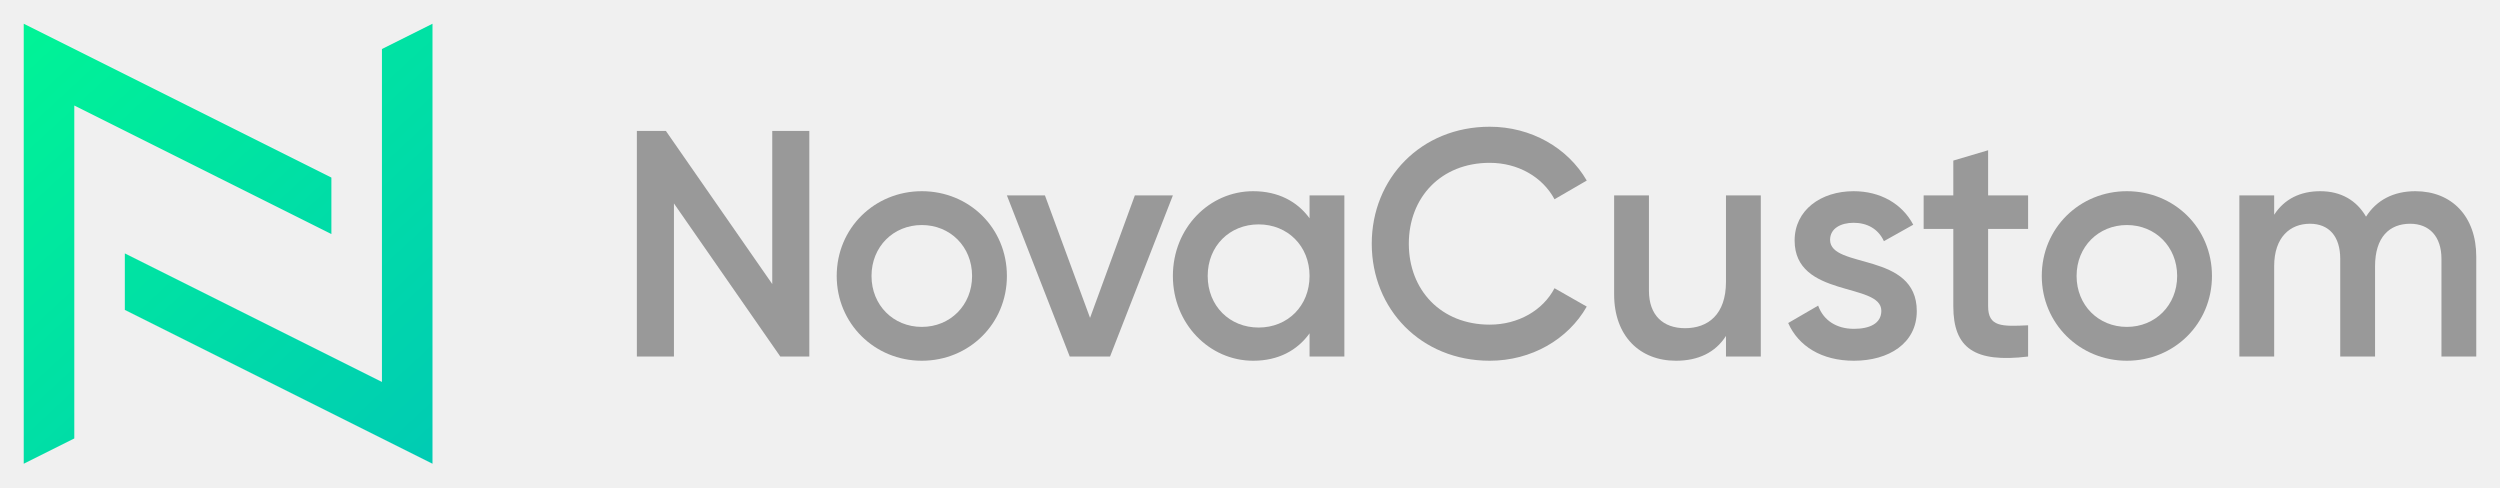
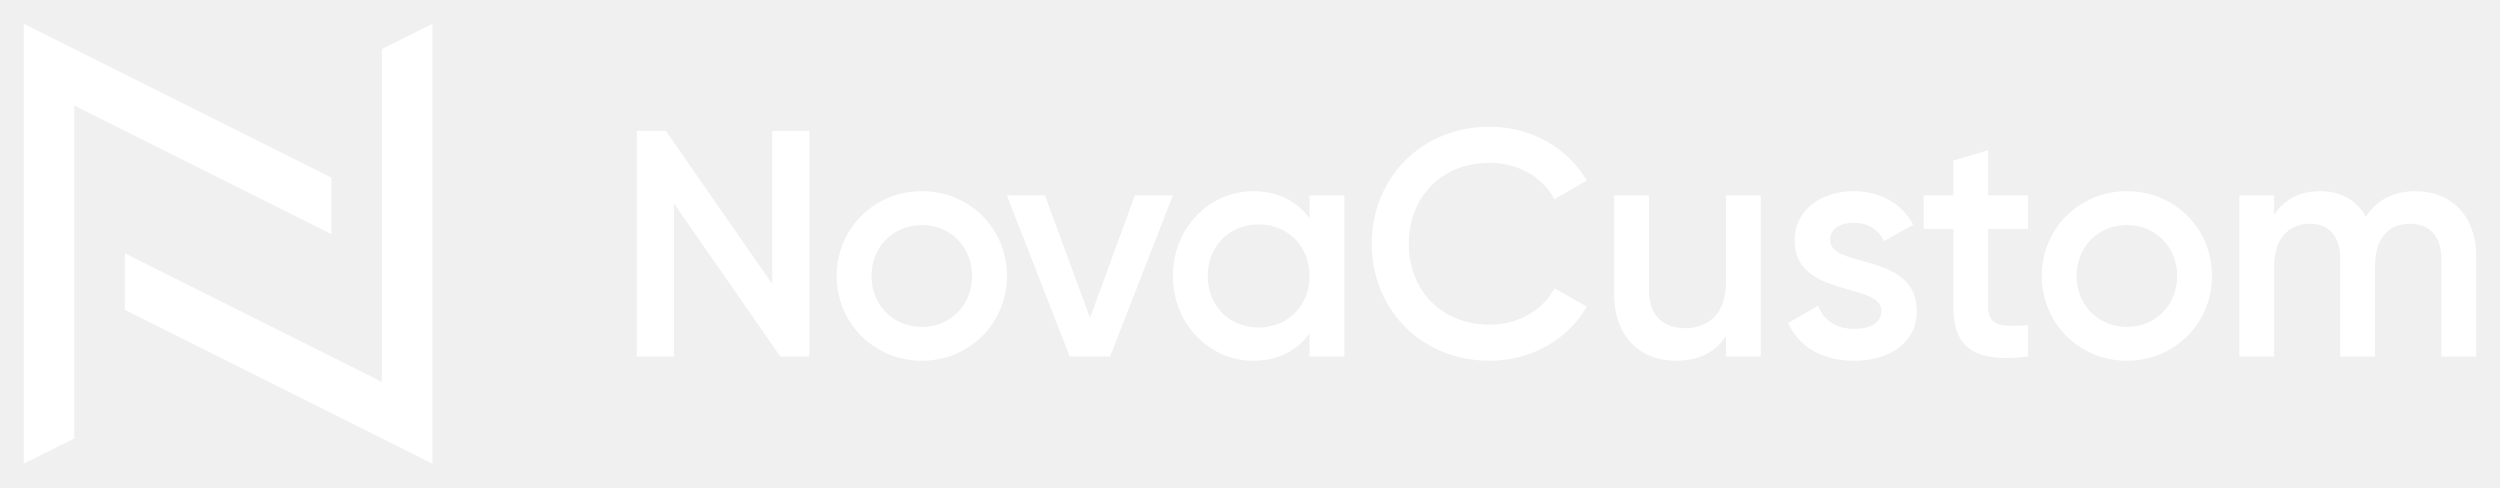
<svg xmlns="http://www.w3.org/2000/svg" width="2106.385" height="410.719" viewBox="0 0 1579.789 308.039" version="1.1" id="svg308">
  <defs id="defs274">
    <clipPath id="clip-0">
      <path clip-rule="nonzero" d="M 375,634 H 570 V 913 H 375 Z m 0,0" id="path2" />
    </clipPath>
    <clipPath id="clip-1">
      <path clip-rule="nonzero" d="m 375.105,634.48 v 278.039 l 31.945,-15.973 V 686.164 l 162.465,81.238 v -35.711 z m 0,0" id="path5" />
    </clipPath>
    <linearGradient id="linear-pattern-0" gradientUnits="userSpaceOnUse" x1="0.108" y1="0" x2="1.003" y2="0" gradientTransform="matrix(-255.4753,-275.027,275.027,-255.4753,589.954,948.7529)">
      <stop offset="0" stop-color="rgb(0%, 81.569%, 69.02%)" stop-opacity="1" id="stop8" />
      <stop offset="0.016" stop-color="rgb(0%, 81.961%, 69.02%)" stop-opacity="1" id="stop10" />
      <stop offset="0.031" stop-color="rgb(0%, 81.961%, 68.628%)" stop-opacity="1" id="stop12" />
      <stop offset="0.047" stop-color="rgb(0%, 82.353%, 68.628%)" stop-opacity="1" id="stop14" />
      <stop offset="0.062" stop-color="rgb(0%, 82.353%, 68.236%)" stop-opacity="1" id="stop16" />
      <stop offset="0.078" stop-color="rgb(0%, 82.745%, 68.236%)" stop-opacity="1" id="stop18" />
      <stop offset="0.094" stop-color="rgb(0%, 82.745%, 68.236%)" stop-opacity="1" id="stop20" />
      <stop offset="0.109" stop-color="rgb(0%, 83.138%, 67.844%)" stop-opacity="1" id="stop22" />
      <stop offset="0.125" stop-color="rgb(0%, 83.53%, 67.844%)" stop-opacity="1" id="stop24" />
      <stop offset="0.141" stop-color="rgb(0%, 83.53%, 67.451%)" stop-opacity="1" id="stop26" />
      <stop offset="0.156" stop-color="rgb(0%, 83.922%, 67.451%)" stop-opacity="1" id="stop28" />
      <stop offset="0.172" stop-color="rgb(0%, 83.922%, 67.451%)" stop-opacity="1" id="stop30" />
      <stop offset="0.188" stop-color="rgb(0%, 84.314%, 67.059%)" stop-opacity="1" id="stop32" />
      <stop offset="0.203" stop-color="rgb(0%, 84.314%, 67.059%)" stop-opacity="1" id="stop34" />
      <stop offset="0.219" stop-color="rgb(0%, 84.706%, 66.667%)" stop-opacity="1" id="stop36" />
      <stop offset="0.234" stop-color="rgb(0%, 84.706%, 66.667%)" stop-opacity="1" id="stop38" />
      <stop offset="0.25" stop-color="rgb(0%, 85.098%, 66.667%)" stop-opacity="1" id="stop40" />
      <stop offset="0.266" stop-color="rgb(0%, 85.49%, 66.275%)" stop-opacity="1" id="stop42" />
      <stop offset="0.281" stop-color="rgb(0%, 85.49%, 66.275%)" stop-opacity="1" id="stop44" />
      <stop offset="0.297" stop-color="rgb(0%, 85.883%, 65.883%)" stop-opacity="1" id="stop46" />
      <stop offset="0.312" stop-color="rgb(0%, 85.883%, 65.883%)" stop-opacity="1" id="stop48" />
      <stop offset="0.328" stop-color="rgb(0%, 86.275%, 65.883%)" stop-opacity="1" id="stop50" />
      <stop offset="0.344" stop-color="rgb(0%, 86.275%, 65.491%)" stop-opacity="1" id="stop52" />
      <stop offset="0.359" stop-color="rgb(0%, 86.667%, 65.491%)" stop-opacity="1" id="stop54" />
      <stop offset="0.375" stop-color="rgb(0%, 86.667%, 65.099%)" stop-opacity="1" id="stop56" />
      <stop offset="0.391" stop-color="rgb(0%, 87.059%, 65.099%)" stop-opacity="1" id="stop58" />
      <stop offset="0.406" stop-color="rgb(0%, 87.451%, 65.099%)" stop-opacity="1" id="stop60" />
      <stop offset="0.422" stop-color="rgb(0%, 87.451%, 64.706%)" stop-opacity="1" id="stop62" />
      <stop offset="0.438" stop-color="rgb(0%, 87.843%, 64.706%)" stop-opacity="1" id="stop64" />
      <stop offset="0.453" stop-color="rgb(0%, 87.843%, 64.314%)" stop-opacity="1" id="stop66" />
      <stop offset="0.469" stop-color="rgb(0%, 88.235%, 64.314%)" stop-opacity="1" id="stop68" />
      <stop offset="0.484" stop-color="rgb(0%, 88.235%, 63.922%)" stop-opacity="1" id="stop70" />
      <stop offset="0.5" stop-color="rgb(0%, 88.628%, 63.922%)" stop-opacity="1" id="stop72" />
      <stop offset="0.516" stop-color="rgb(0%, 88.628%, 63.922%)" stop-opacity="1" id="stop74" />
      <stop offset="0.531" stop-color="rgb(0%, 89.02%, 63.53%)" stop-opacity="1" id="stop76" />
      <stop offset="0.547" stop-color="rgb(0%, 89.412%, 63.53%)" stop-opacity="1" id="stop78" />
      <stop offset="0.562" stop-color="rgb(0%, 89.412%, 63.138%)" stop-opacity="1" id="stop80" />
      <stop offset="0.578" stop-color="rgb(0%, 89.804%, 63.138%)" stop-opacity="1" id="stop82" />
      <stop offset="0.594" stop-color="rgb(0%, 89.804%, 63.138%)" stop-opacity="1" id="stop84" />
      <stop offset="0.609" stop-color="rgb(0%, 90.196%, 62.746%)" stop-opacity="1" id="stop86" />
      <stop offset="0.625" stop-color="rgb(0%, 90.196%, 62.746%)" stop-opacity="1" id="stop88" />
      <stop offset="0.641" stop-color="rgb(0%, 90.588%, 62.354%)" stop-opacity="1" id="stop90" />
      <stop offset="0.656" stop-color="rgb(0%, 90.981%, 62.354%)" stop-opacity="1" id="stop92" />
      <stop offset="0.672" stop-color="rgb(0%, 90.981%, 62.354%)" stop-opacity="1" id="stop94" />
      <stop offset="0.688" stop-color="rgb(0%, 91.373%, 61.961%)" stop-opacity="1" id="stop96" />
      <stop offset="0.703" stop-color="rgb(0%, 91.373%, 61.961%)" stop-opacity="1" id="stop98" />
      <stop offset="0.719" stop-color="rgb(0%, 91.765%, 61.569%)" stop-opacity="1" id="stop100" />
      <stop offset="0.734" stop-color="rgb(0%, 91.765%, 61.569%)" stop-opacity="1" id="stop102" />
      <stop offset="0.75" stop-color="rgb(0%, 92.157%, 61.569%)" stop-opacity="1" id="stop104" />
      <stop offset="0.766" stop-color="rgb(0%, 92.157%, 61.177%)" stop-opacity="1" id="stop106" />
      <stop offset="0.781" stop-color="rgb(0%, 92.549%, 61.177%)" stop-opacity="1" id="stop108" />
      <stop offset="0.797" stop-color="rgb(0%, 92.941%, 60.785%)" stop-opacity="1" id="stop110" />
      <stop offset="0.812" stop-color="rgb(0%, 92.941%, 60.785%)" stop-opacity="1" id="stop112" />
      <stop offset="0.828" stop-color="rgb(0%, 93.333%, 60.785%)" stop-opacity="1" id="stop114" />
      <stop offset="0.844" stop-color="rgb(0%, 93.333%, 60.393%)" stop-opacity="1" id="stop116" />
      <stop offset="0.859" stop-color="rgb(0%, 93.726%, 60.393%)" stop-opacity="1" id="stop118" />
      <stop offset="0.875" stop-color="rgb(0%, 93.726%, 60.001%)" stop-opacity="1" id="stop120" />
      <stop offset="0.891" stop-color="rgb(0%, 94.118%, 60.001%)" stop-opacity="1" id="stop122" />
      <stop offset="0.906" stop-color="rgb(0%, 94.118%, 60.001%)" stop-opacity="1" id="stop124" />
      <stop offset="0.922" stop-color="rgb(0%, 94.51%, 59.608%)" stop-opacity="1" id="stop126" />
      <stop offset="0.938" stop-color="rgb(0%, 94.902%, 59.608%)" stop-opacity="1" id="stop128" />
      <stop offset="0.953" stop-color="rgb(0%, 94.902%, 59.216%)" stop-opacity="1" id="stop130" />
      <stop offset="0.969" stop-color="rgb(0%, 95.294%, 59.216%)" stop-opacity="1" id="stop132" />
      <stop offset="0.984" stop-color="rgb(0%, 95.294%, 59.216%)" stop-opacity="1" id="stop134" />
      <stop offset="1" stop-color="rgb(0%, 95.686%, 58.824%)" stop-opacity="1" id="stop136" />
    </linearGradient>
    <clipPath id="clip-2">
      <path clip-rule="nonzero" d="M 438,634 H 634 V 913 H 438 Z m 0,0" id="path139" />
    </clipPath>
    <clipPath id="clip-3">
      <path clip-rule="nonzero" d="M 601.461,650.453 V 860.836 L 438.992,779.609 v 35.711 l 194.41,97.199 V 634.48 Z m 0,0" id="path142" />
    </clipPath>
    <linearGradient id="linear-pattern-1" gradientUnits="userSpaceOnUse" x1="-0.008" y1="0" x2="0.887" y2="0" gradientTransform="matrix(-255.4753,-275.027,275.027,-255.4753,672.7204,871.8704)">
      <stop offset="0" stop-color="rgb(0%, 80%, 70.197%)" stop-opacity="1" id="stop145" />
      <stop offset="0.031" stop-color="rgb(0%, 80%, 70.197%)" stop-opacity="1" id="stop147" />
      <stop offset="0.047" stop-color="rgb(0%, 80.392%, 69.804%)" stop-opacity="1" id="stop149" />
      <stop offset="0.062" stop-color="rgb(0%, 80.785%, 69.804%)" stop-opacity="1" id="stop151" />
      <stop offset="0.078" stop-color="rgb(0%, 80.785%, 69.412%)" stop-opacity="1" id="stop153" />
      <stop offset="0.094" stop-color="rgb(0%, 81.177%, 69.412%)" stop-opacity="1" id="stop155" />
      <stop offset="0.109" stop-color="rgb(0%, 81.177%, 69.412%)" stop-opacity="1" id="stop157" />
      <stop offset="0.125" stop-color="rgb(0%, 81.569%, 69.02%)" stop-opacity="1" id="stop159" />
      <stop offset="0.141" stop-color="rgb(0%, 81.569%, 69.02%)" stop-opacity="1" id="stop161" />
      <stop offset="0.156" stop-color="rgb(0%, 81.961%, 68.628%)" stop-opacity="1" id="stop163" />
      <stop offset="0.172" stop-color="rgb(0%, 82.353%, 68.628%)" stop-opacity="1" id="stop165" />
      <stop offset="0.188" stop-color="rgb(0%, 82.353%, 68.628%)" stop-opacity="1" id="stop167" />
      <stop offset="0.203" stop-color="rgb(0%, 82.745%, 68.236%)" stop-opacity="1" id="stop169" />
      <stop offset="0.219" stop-color="rgb(0%, 82.745%, 68.236%)" stop-opacity="1" id="stop171" />
      <stop offset="0.234" stop-color="rgb(0%, 83.138%, 67.844%)" stop-opacity="1" id="stop173" />
      <stop offset="0.25" stop-color="rgb(0%, 83.138%, 67.844%)" stop-opacity="1" id="stop175" />
      <stop offset="0.266" stop-color="rgb(0%, 83.53%, 67.844%)" stop-opacity="1" id="stop177" />
      <stop offset="0.281" stop-color="rgb(0%, 83.53%, 67.451%)" stop-opacity="1" id="stop179" />
      <stop offset="0.297" stop-color="rgb(0%, 83.922%, 67.451%)" stop-opacity="1" id="stop181" />
      <stop offset="0.312" stop-color="rgb(0%, 84.314%, 67.059%)" stop-opacity="1" id="stop183" />
      <stop offset="0.328" stop-color="rgb(0%, 84.314%, 67.059%)" stop-opacity="1" id="stop185" />
      <stop offset="0.344" stop-color="rgb(0%, 84.706%, 67.059%)" stop-opacity="1" id="stop187" />
      <stop offset="0.359" stop-color="rgb(0%, 84.706%, 66.667%)" stop-opacity="1" id="stop189" />
      <stop offset="0.375" stop-color="rgb(0%, 85.098%, 66.667%)" stop-opacity="1" id="stop191" />
      <stop offset="0.391" stop-color="rgb(0%, 85.098%, 66.275%)" stop-opacity="1" id="stop193" />
      <stop offset="0.406" stop-color="rgb(0%, 85.49%, 66.275%)" stop-opacity="1" id="stop195" />
      <stop offset="0.422" stop-color="rgb(0%, 85.883%, 65.883%)" stop-opacity="1" id="stop197" />
      <stop offset="0.438" stop-color="rgb(0%, 85.883%, 65.883%)" stop-opacity="1" id="stop199" />
      <stop offset="0.453" stop-color="rgb(0%, 86.275%, 65.883%)" stop-opacity="1" id="stop201" />
      <stop offset="0.469" stop-color="rgb(0%, 86.275%, 65.491%)" stop-opacity="1" id="stop203" />
      <stop offset="0.484" stop-color="rgb(0%, 86.667%, 65.491%)" stop-opacity="1" id="stop205" />
      <stop offset="0.5" stop-color="rgb(0%, 86.667%, 65.099%)" stop-opacity="1" id="stop207" />
      <stop offset="0.516" stop-color="rgb(0%, 87.059%, 65.099%)" stop-opacity="1" id="stop209" />
      <stop offset="0.531" stop-color="rgb(0%, 87.059%, 65.099%)" stop-opacity="1" id="stop211" />
      <stop offset="0.547" stop-color="rgb(0%, 87.451%, 64.706%)" stop-opacity="1" id="stop213" />
      <stop offset="0.562" stop-color="rgb(0%, 87.843%, 64.706%)" stop-opacity="1" id="stop215" />
      <stop offset="0.578" stop-color="rgb(0%, 87.843%, 64.314%)" stop-opacity="1" id="stop217" />
      <stop offset="0.594" stop-color="rgb(0%, 88.235%, 64.314%)" stop-opacity="1" id="stop219" />
      <stop offset="0.609" stop-color="rgb(0%, 88.235%, 64.314%)" stop-opacity="1" id="stop221" />
      <stop offset="0.625" stop-color="rgb(0%, 88.628%, 63.922%)" stop-opacity="1" id="stop223" />
      <stop offset="0.641" stop-color="rgb(0%, 88.628%, 63.922%)" stop-opacity="1" id="stop225" />
      <stop offset="0.656" stop-color="rgb(0%, 89.02%, 63.53%)" stop-opacity="1" id="stop227" />
      <stop offset="0.672" stop-color="rgb(0%, 89.02%, 63.53%)" stop-opacity="1" id="stop229" />
      <stop offset="0.688" stop-color="rgb(0%, 89.412%, 63.53%)" stop-opacity="1" id="stop231" />
      <stop offset="0.703" stop-color="rgb(0%, 89.804%, 63.138%)" stop-opacity="1" id="stop233" />
      <stop offset="0.719" stop-color="rgb(0%, 89.804%, 63.138%)" stop-opacity="1" id="stop235" />
      <stop offset="0.734" stop-color="rgb(0%, 90.196%, 62.746%)" stop-opacity="1" id="stop237" />
      <stop offset="0.75" stop-color="rgb(0%, 90.196%, 62.746%)" stop-opacity="1" id="stop239" />
      <stop offset="0.766" stop-color="rgb(0%, 90.588%, 62.746%)" stop-opacity="1" id="stop241" />
      <stop offset="0.781" stop-color="rgb(0%, 90.588%, 62.354%)" stop-opacity="1" id="stop243" />
      <stop offset="0.797" stop-color="rgb(0%, 90.981%, 62.354%)" stop-opacity="1" id="stop245" />
      <stop offset="0.812" stop-color="rgb(0%, 90.981%, 61.961%)" stop-opacity="1" id="stop247" />
      <stop offset="0.828" stop-color="rgb(0%, 91.373%, 61.961%)" stop-opacity="1" id="stop249" />
      <stop offset="0.844" stop-color="rgb(0%, 91.765%, 61.961%)" stop-opacity="1" id="stop251" />
      <stop offset="0.859" stop-color="rgb(0%, 91.765%, 61.569%)" stop-opacity="1" id="stop253" />
      <stop offset="0.875" stop-color="rgb(0%, 92.157%, 61.569%)" stop-opacity="1" id="stop255" />
      <stop offset="0.891" stop-color="rgb(0%, 92.157%, 61.177%)" stop-opacity="1" id="stop257" />
      <stop offset="0.906" stop-color="rgb(0%, 92.549%, 61.177%)" stop-opacity="1" id="stop259" />
      <stop offset="0.922" stop-color="rgb(0%, 92.549%, 61.177%)" stop-opacity="1" id="stop261" />
      <stop offset="0.938" stop-color="rgb(0%, 92.941%, 60.785%)" stop-opacity="1" id="stop263" />
      <stop offset="0.953" stop-color="rgb(0%, 93.333%, 60.785%)" stop-opacity="1" id="stop265" />
      <stop offset="0.969" stop-color="rgb(0%, 93.333%, 60.393%)" stop-opacity="1" id="stop267" />
      <stop offset="0.984" stop-color="rgb(0%, 93.726%, 60.393%)" stop-opacity="1" id="stop269" />
      <stop offset="1" stop-color="rgb(0%, 93.726%, 60.001%)" stop-opacity="1" id="stop271" />
    </linearGradient>
  </defs>
  <g clip-path="url(#clip-0)" id="g280" transform="translate(-360.106,-619.4813)">
    <g clip-path="url(#clip-1)" id="g278">
-       <path fill-rule="nonzero" fill="url(#linear-pattern-0)" d="M 465.152,1009.461 708.156,783.734 479.465,537.539 l -243,225.727 z m 0,0" id="path276" style="" />
+       <path fill-rule="nonzero" fill="white" d="M 465.152,1009.461 708.156,783.734 479.465,537.539 l -243,225.727 z m 0,0" id="path276" style="" />
    </g>
  </g>
  <g clip-path="url(#clip-2)" id="g286" transform="translate(-360.106,-619.4813)">
    <g clip-path="url(#clip-3)" id="g284">
-       <path fill-rule="nonzero" fill="url(#linear-pattern-1)" d="m 529.043,1009.461 243,-225.727 -228.688,-246.195 -243.004,225.727 z m 0,0" id="path282" style="" />
+       <path fill-rule="nonzero" fill="white" d="m 529.043,1009.461 243,-225.727 -228.688,-246.195 -243.004,225.727 z m 0,0" id="path282" style="" />
    </g>
  </g>
-   <path fill-rule="nonzero" fill="#999999" fill-opacity="1" d="M 511.422,82.731 V 225.309 h -18.332 l -67.219,-96.75 v 96.75 H 402.446 V 82.731 h 18.332 l 67.219,96.75 V 82.731 Z m 0,0" id="path288" />
-   <path fill-rule="nonzero" fill="#999999" fill-opacity="1" d="m 614.274,174.387 c 0,-18.531 -13.852,-32.184 -31.773,-32.184 -17.926,0 -31.777,13.652 -31.777,32.184 0,18.535 13.852,32.184 31.777,32.184 17.922,0 31.773,-13.648 31.773,-32.184 m -85.547,0 c 0,-30.348 24.035,-53.566 53.774,-53.566 29.941,0 53.773,23.219 53.773,53.566 0,30.148 -23.832,53.57 -53.773,53.57 -29.738,0 -53.774,-23.422 -53.774,-53.57" id="path290" />
-   <path fill-rule="nonzero" fill="#999999" fill-opacity="1" d="m 741.169,123.469 -39.719,101.84 h -25.461 l -39.719,-101.84 h 24.035 l 28.516,77.399 28.313,-77.399 z m 0,0" id="path292" />
-   <path fill-rule="nonzero" fill="#999999" fill-opacity="1" d="m 827.528,174.387 c 0,-18.941 -13.852,-32.59 -32.184,-32.59 -18.332,0 -32.184,13.648 -32.184,32.59 0,18.945 13.852,32.59 32.184,32.59 18.332,0 32.184,-13.645 32.184,-32.59 m 21.996,-50.922 v 101.844 h -21.996 v -14.664 c -7.742,10.797 -19.758,17.313 -35.645,17.313 -27.703,0 -50.719,-23.422 -50.719,-53.57 0,-30.348 23.016,-53.566 50.719,-53.566 15.887,0 27.902,6.516 35.645,17.109 v -14.465 z m 0,0" id="path294" />
-   <path fill-rule="nonzero" fill="#999999" fill-opacity="1" d="m 866.829,154.02 c 0,-41.348 31.164,-73.938 74.551,-73.938 26.07,0 49.293,13.238 61.309,34.016 l -20.367,11.813 c -7.539,-14.055 -23.016,-23.016 -40.941,-23.016 -30.758,0 -51.125,21.793 -51.125,51.125 0,29.332 20.367,51.125 51.125,51.125 17.926,0 33.606,-8.961 40.941,-23.016 l 20.367,11.609 c -11.813,20.777 -35.035,34.219 -61.309,34.219 -43.387,0 -74.551,-32.59 -74.551,-73.938" id="path296" />
-   <path fill-rule="nonzero" fill="#999999" fill-opacity="1" d="M 1112.673,123.469 V 225.309 H 1090.673 V 212.274 c -6.723,10.59 -17.719,15.684 -31.57,15.684 -22.812,0 -39.109,-15.481 -39.109,-41.961 v -62.527 h 22 v 60.289 c 0,15.48 8.961,23.629 22.812,23.629 14.465,0 25.867,-8.555 25.867,-29.332 v -54.586 z m 0,0" id="path298" />
-   <path fill-rule="nonzero" fill="#999999" fill-opacity="1" d="m 1211.247,196.59 c 0,20.367 -17.719,31.367 -39.719,31.367 -20.367,0 -35.031,-9.164 -41.551,-23.832 l 18.945,-11 c 3.258,9.168 11.402,14.668 22.605,14.668 9.777,0 17.316,-3.258 17.316,-11.406 0,-18.129 -54.793,-7.941 -54.793,-44.402 0,-19.148 16.5,-31.164 37.273,-31.164 16.703,0 30.555,7.738 37.684,21.18 l -18.535,10.391 c -3.668,-7.945 -10.797,-11.609 -19.148,-11.609 -7.941,0 -14.867,3.461 -14.867,10.793 0,18.535 54.789,7.332 54.789,45.016" id="path300" />
-   <path fill-rule="nonzero" fill="#999999" fill-opacity="1" d="m 1256.325,144.649 v 48.887 c 0,13.035 8.555,12.832 25.258,12.02 v 19.754 c -33.813,4.074 -47.254,-5.293 -47.254,-31.773 v -48.887 h -18.742 v -21.18 h 18.742 v -22 l 21.996,-6.52 v 28.52 h 25.258 v 21.18 z m 0,0" id="path302" />
-   <path fill-rule="nonzero" fill="#999999" fill-opacity="1" d="m 1375.779,174.387 c 0,-18.531 -13.851,-32.184 -31.773,-32.184 -17.926,0 -31.777,13.652 -31.777,32.184 0,18.535 13.851,32.184 31.777,32.184 17.922,0 31.773,-13.648 31.773,-32.184 m -85.551,0 c 0,-30.348 24.035,-53.566 53.777,-53.566 29.938,0 53.77,23.219 53.77,53.566 0,30.148 -23.832,53.57 -53.77,53.57 -29.742,0 -53.777,-23.422 -53.777,-53.57" id="path304" />
-   <path fill-rule="nonzero" fill="#999999" fill-opacity="1" d="m 1564.791,162.168 v 63.141 h -21.996 v -61.715 c 0,-14.258 -7.742,-22.203 -19.762,-22.203 -13.035,0 -22.199,8.352 -22.199,26.887 v 57.031 h -22 v -61.715 c 0,-14.258 -7.129,-22.203 -19.145,-22.203 -12.426,0 -22.609,8.352 -22.609,26.887 v 57.031 h -22 V 123.469 h 22 v 12.219 c 6.52,-9.98 16.5,-14.867 29.125,-14.867 13.242,0 23.02,5.906 28.926,16.09 6.723,-10.59 17.516,-16.09 31.164,-16.09 23.016,0 38.496,15.887 38.496,41.348" id="path306" />
+   <path fill-rule="nonzero" fill="white" fill-opacity="1" d="M 511.422,82.731 V 225.309 h -18.332 l -67.219,-96.75 v 96.75 H 402.446 V 82.731 h 18.332 l 67.219,96.75 V 82.731 Z m 0,0" id="path288" />
+   <path fill-rule="nonzero" fill="white" fill-opacity="1" d="m 614.274,174.387 c 0,-18.531 -13.852,-32.184 -31.773,-32.184 -17.926,0 -31.777,13.652 -31.777,32.184 0,18.535 13.852,32.184 31.777,32.184 17.922,0 31.773,-13.648 31.773,-32.184 m -85.547,0 c 0,-30.348 24.035,-53.566 53.774,-53.566 29.941,0 53.773,23.219 53.773,53.566 0,30.148 -23.832,53.57 -53.773,53.57 -29.738,0 -53.774,-23.422 -53.774,-53.57" id="path290" />
+   <path fill-rule="nonzero" fill="white" fill-opacity="1" d="m 741.169,123.469 -39.719,101.84 h -25.461 l -39.719,-101.84 h 24.035 l 28.516,77.399 28.313,-77.399 z m 0,0" id="path292" />
+   <path fill-rule="nonzero" fill="white" fill-opacity="1" d="m 827.528,174.387 c 0,-18.941 -13.852,-32.59 -32.184,-32.59 -18.332,0 -32.184,13.648 -32.184,32.59 0,18.945 13.852,32.59 32.184,32.59 18.332,0 32.184,-13.645 32.184,-32.59 m 21.996,-50.922 v 101.844 h -21.996 v -14.664 c -7.742,10.797 -19.758,17.313 -35.645,17.313 -27.703,0 -50.719,-23.422 -50.719,-53.57 0,-30.348 23.016,-53.566 50.719,-53.566 15.887,0 27.902,6.516 35.645,17.109 v -14.465 z m 0,0" id="path294" />
+   <path fill-rule="nonzero" fill="white" fill-opacity="1" d="m 866.829,154.02 c 0,-41.348 31.164,-73.938 74.551,-73.938 26.07,0 49.293,13.238 61.309,34.016 l -20.367,11.813 c -7.539,-14.055 -23.016,-23.016 -40.941,-23.016 -30.758,0 -51.125,21.793 -51.125,51.125 0,29.332 20.367,51.125 51.125,51.125 17.926,0 33.606,-8.961 40.941,-23.016 l 20.367,11.609 c -11.813,20.777 -35.035,34.219 -61.309,34.219 -43.387,0 -74.551,-32.59 -74.551,-73.938" id="path296" />
+   <path fill-rule="nonzero" fill="white" fill-opacity="1" d="M 1112.673,123.469 V 225.309 H 1090.673 V 212.274 c -6.723,10.59 -17.719,15.684 -31.57,15.684 -22.812,0 -39.109,-15.481 -39.109,-41.961 v -62.527 h 22 v 60.289 c 0,15.48 8.961,23.629 22.812,23.629 14.465,0 25.867,-8.555 25.867,-29.332 v -54.586 z m 0,0" id="path298" />
+   <path fill-rule="nonzero" fill="white" fill-opacity="1" d="m 1211.247,196.59 c 0,20.367 -17.719,31.367 -39.719,31.367 -20.367,0 -35.031,-9.164 -41.551,-23.832 l 18.945,-11 c 3.258,9.168 11.402,14.668 22.605,14.668 9.777,0 17.316,-3.258 17.316,-11.406 0,-18.129 -54.793,-7.941 -54.793,-44.402 0,-19.148 16.5,-31.164 37.273,-31.164 16.703,0 30.555,7.738 37.684,21.18 l -18.535,10.391 c -3.668,-7.945 -10.797,-11.609 -19.148,-11.609 -7.941,0 -14.867,3.461 -14.867,10.793 0,18.535 54.789,7.332 54.789,45.016" id="path300" />
+   <path fill-rule="nonzero" fill="white" fill-opacity="1" d="m 1256.325,144.649 v 48.887 c 0,13.035 8.555,12.832 25.258,12.02 v 19.754 c -33.813,4.074 -47.254,-5.293 -47.254,-31.773 v -48.887 h -18.742 v -21.18 h 18.742 v -22 l 21.996,-6.52 v 28.52 h 25.258 v 21.18 z m 0,0" id="path302" />
+   <path fill-rule="nonzero" fill="white" fill-opacity="1" d="m 1375.779,174.387 c 0,-18.531 -13.851,-32.184 -31.773,-32.184 -17.926,0 -31.777,13.652 -31.777,32.184 0,18.535 13.851,32.184 31.777,32.184 17.922,0 31.773,-13.648 31.773,-32.184 m -85.551,0 c 0,-30.348 24.035,-53.566 53.777,-53.566 29.938,0 53.77,23.219 53.77,53.566 0,30.148 -23.832,53.57 -53.77,53.57 -29.742,0 -53.777,-23.422 -53.777,-53.57" id="path304" />
+   <path fill-rule="nonzero" fill="white" fill-opacity="1" d="m 1564.791,162.168 v 63.141 h -21.996 v -61.715 c 0,-14.258 -7.742,-22.203 -19.762,-22.203 -13.035,0 -22.199,8.352 -22.199,26.887 v 57.031 h -22 v -61.715 c 0,-14.258 -7.129,-22.203 -19.145,-22.203 -12.426,0 -22.609,8.352 -22.609,26.887 v 57.031 h -22 V 123.469 h 22 v 12.219 c 6.52,-9.98 16.5,-14.867 29.125,-14.867 13.242,0 23.02,5.906 28.926,16.09 6.723,-10.59 17.516,-16.09 31.164,-16.09 23.016,0 38.496,15.887 38.496,41.348" id="path306" />
</svg>
